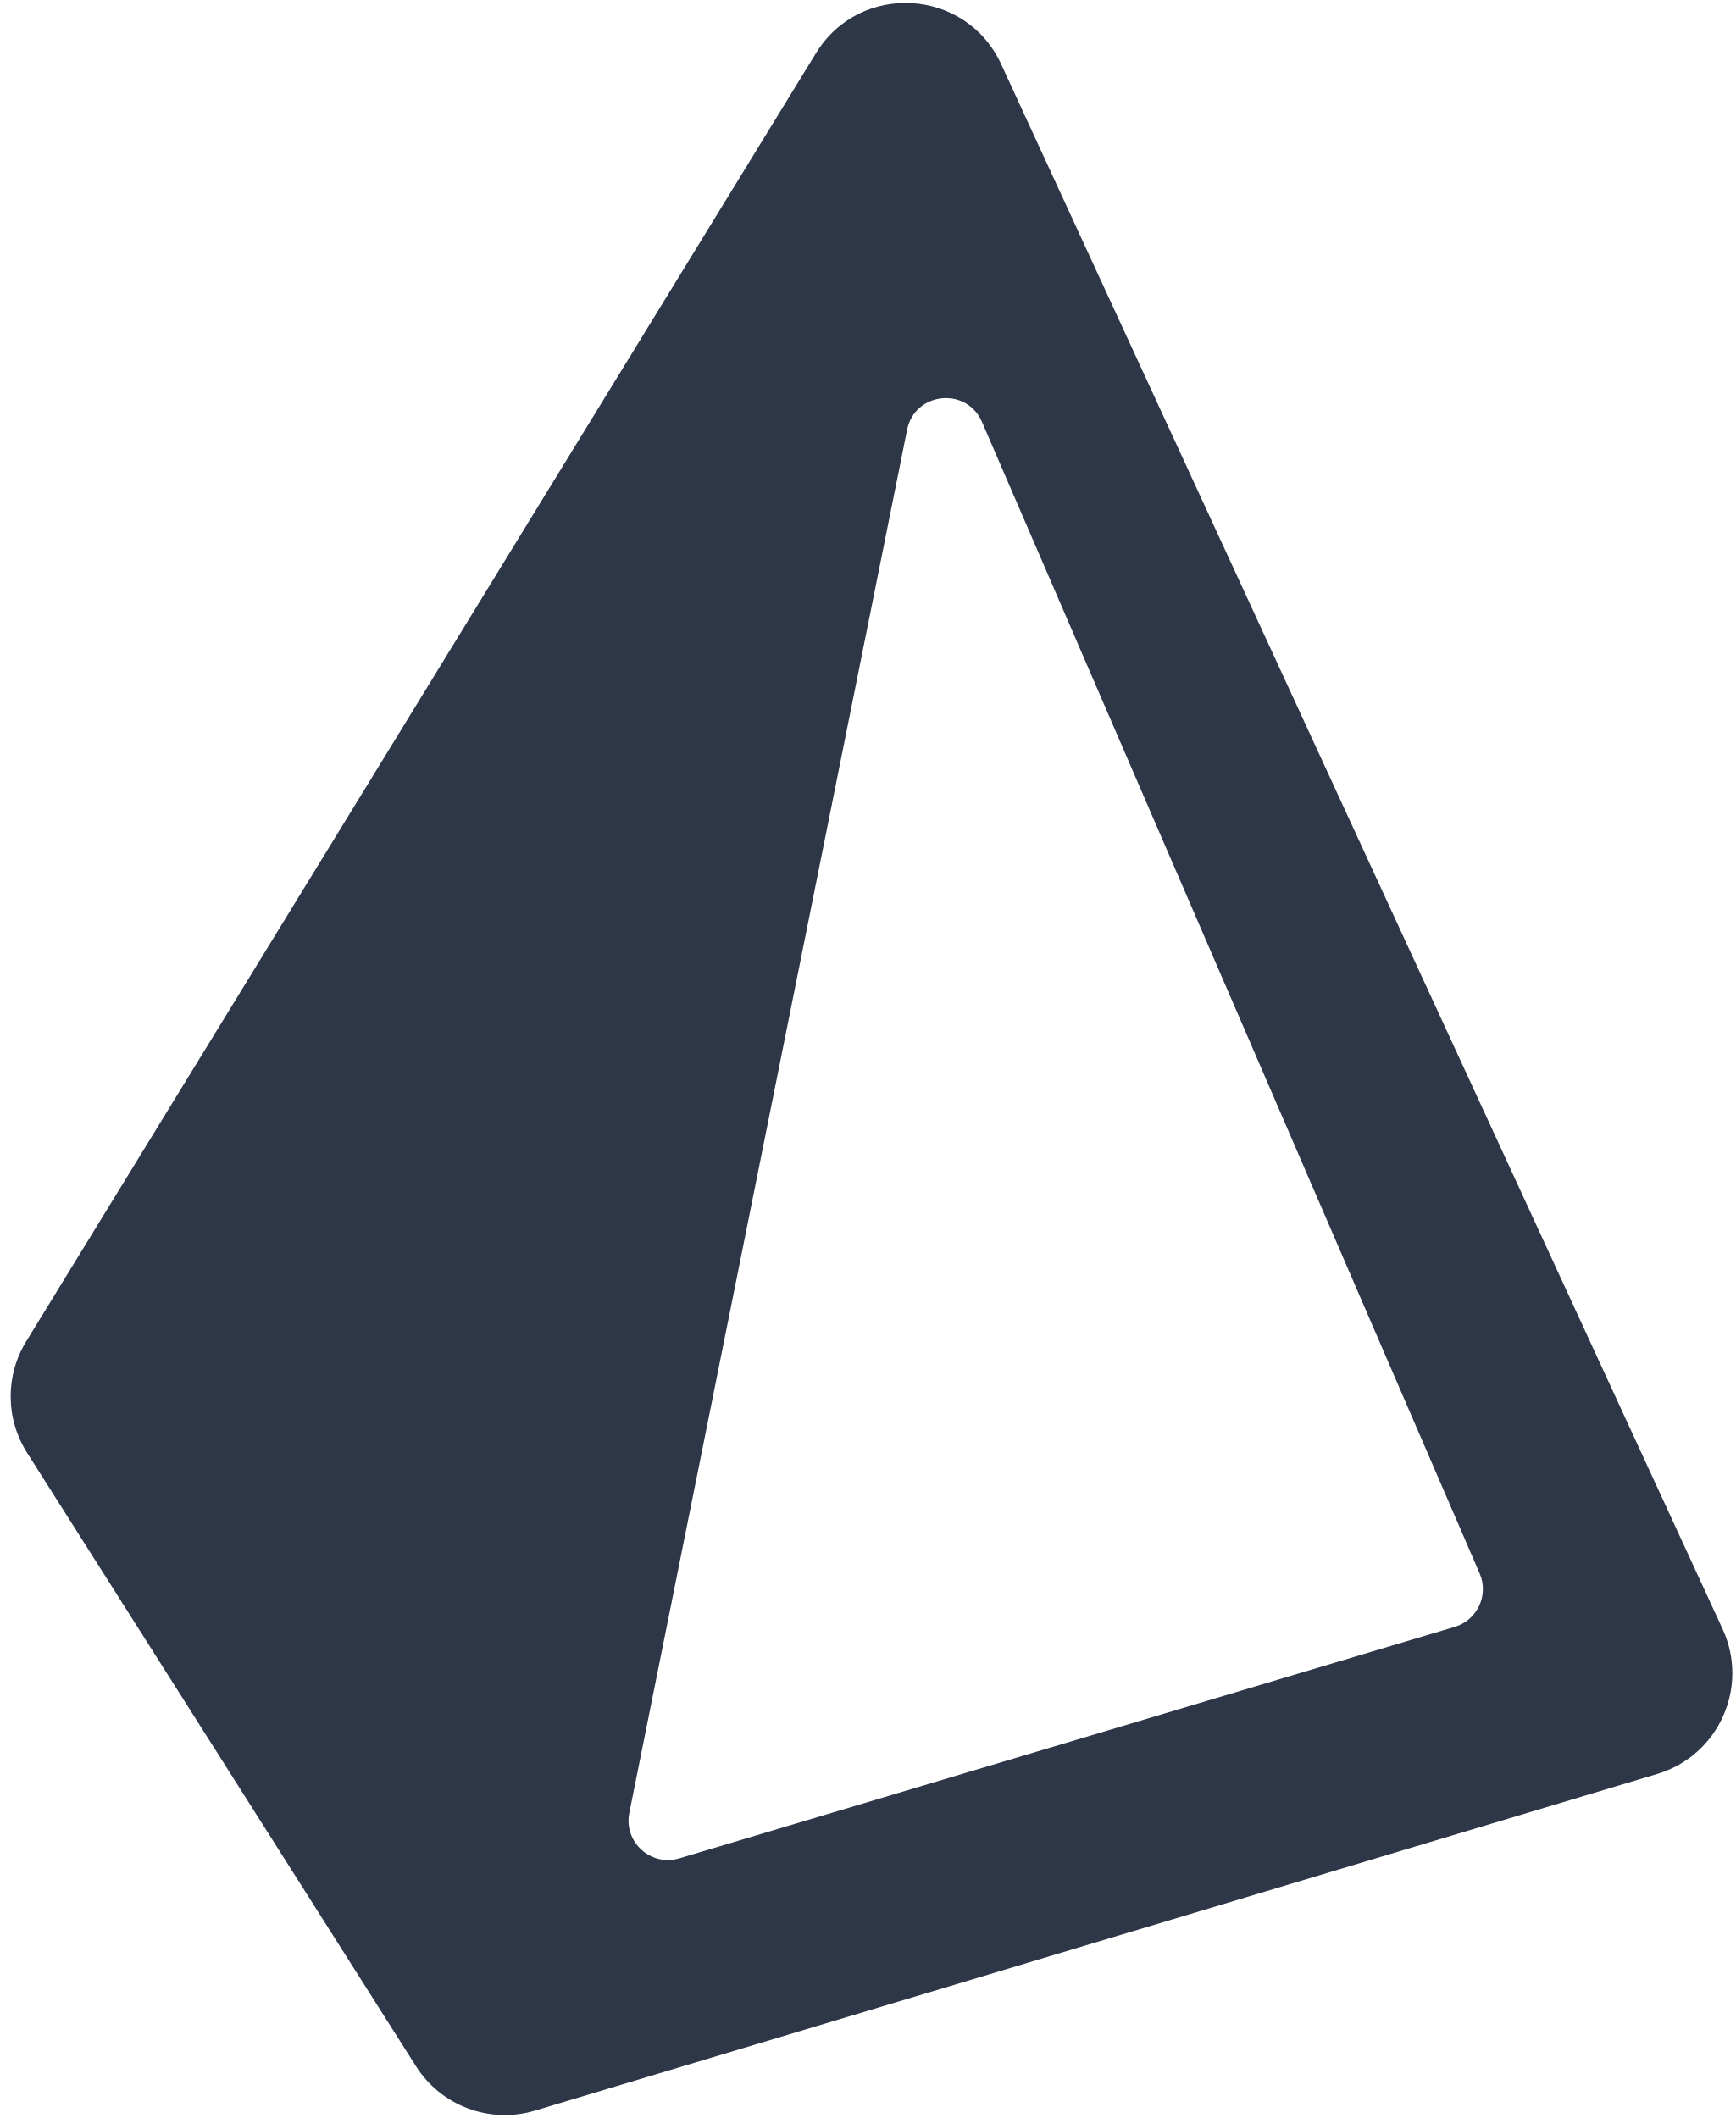
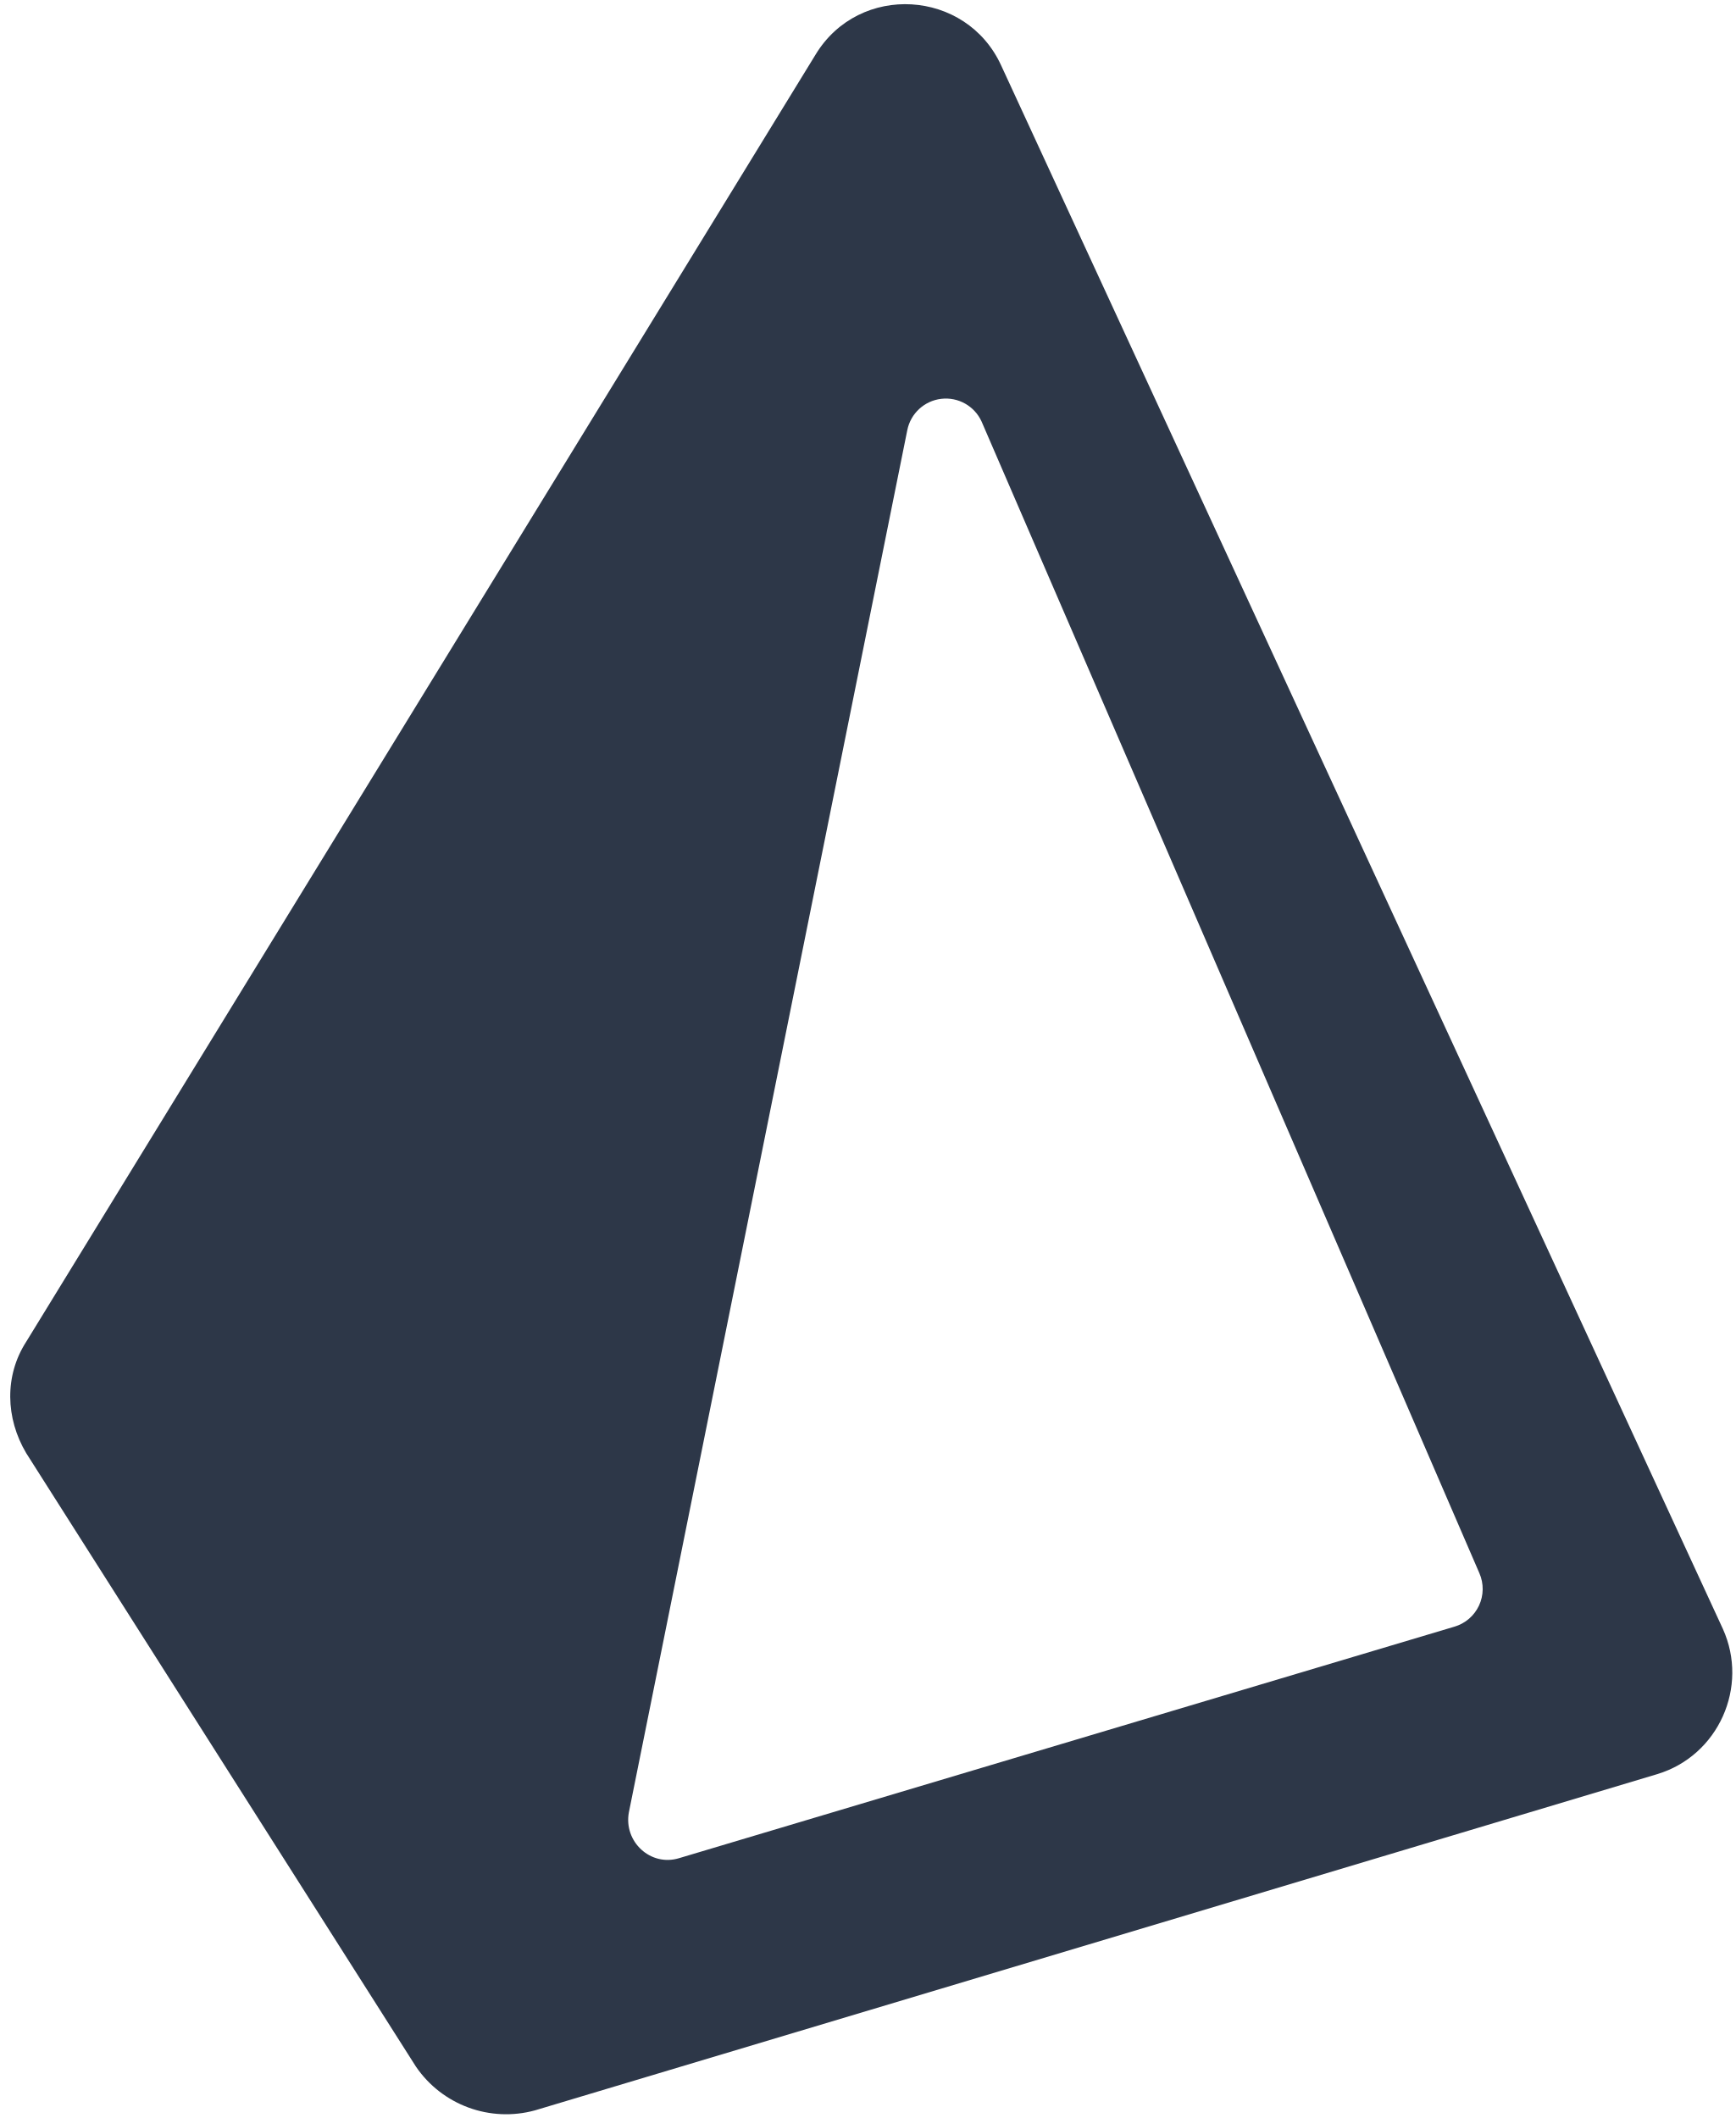
- <svg xmlns="http://www.w3.org/2000/svg" width="159" height="194" viewBox="0 0 159 194" fill="none">
-   <path fill-rule="evenodd" clip-rule="evenodd" d="M2.397 122.867C0.476 126 0.506 129.955 2.474 133.059L38.096 189.252C40.408 192.899 44.865 194.562 49.001 193.321L151.798 162.482C157.408 160.799 160.23 154.541 157.778 149.222L91.695 5.873C88.473 -1.118 78.757 -1.692 74.734 4.871L2.397 122.867ZM89.939 38.644C88.535 35.394 83.779 35.894 83.082 39.366L57.64 166.044C57.103 168.715 59.604 170.996 62.215 170.217L133.24 149.015C135.313 148.397 136.381 146.107 135.522 144.121L89.939 38.644Z" fill="#2D3748" />
+ <svg xmlns="http://www.w3.org/2000/svg" fill="none" viewBox="0 0 159 194">
+   <path fill-rule="evenodd" clip-rule="evenodd" d="M2.4 122.9c-2 3.1-1.9 7 0 10.2l35.7 56.2a10 10 0 0 0 10.9 4l102.8-30.8c5.6-1.7 8.4-8 6-13.3L91.7 6c-3.2-7-13-7.6-17-1zm87.5-84.3a3.6 3.6 0 0 0-6.8.8L57.6 166c-.5 2.7 2 5 4.6 4.2l71-21.2a3.6 3.6 0 0 0 2.3-4.9z" fill="#2D3748" />
</svg>
